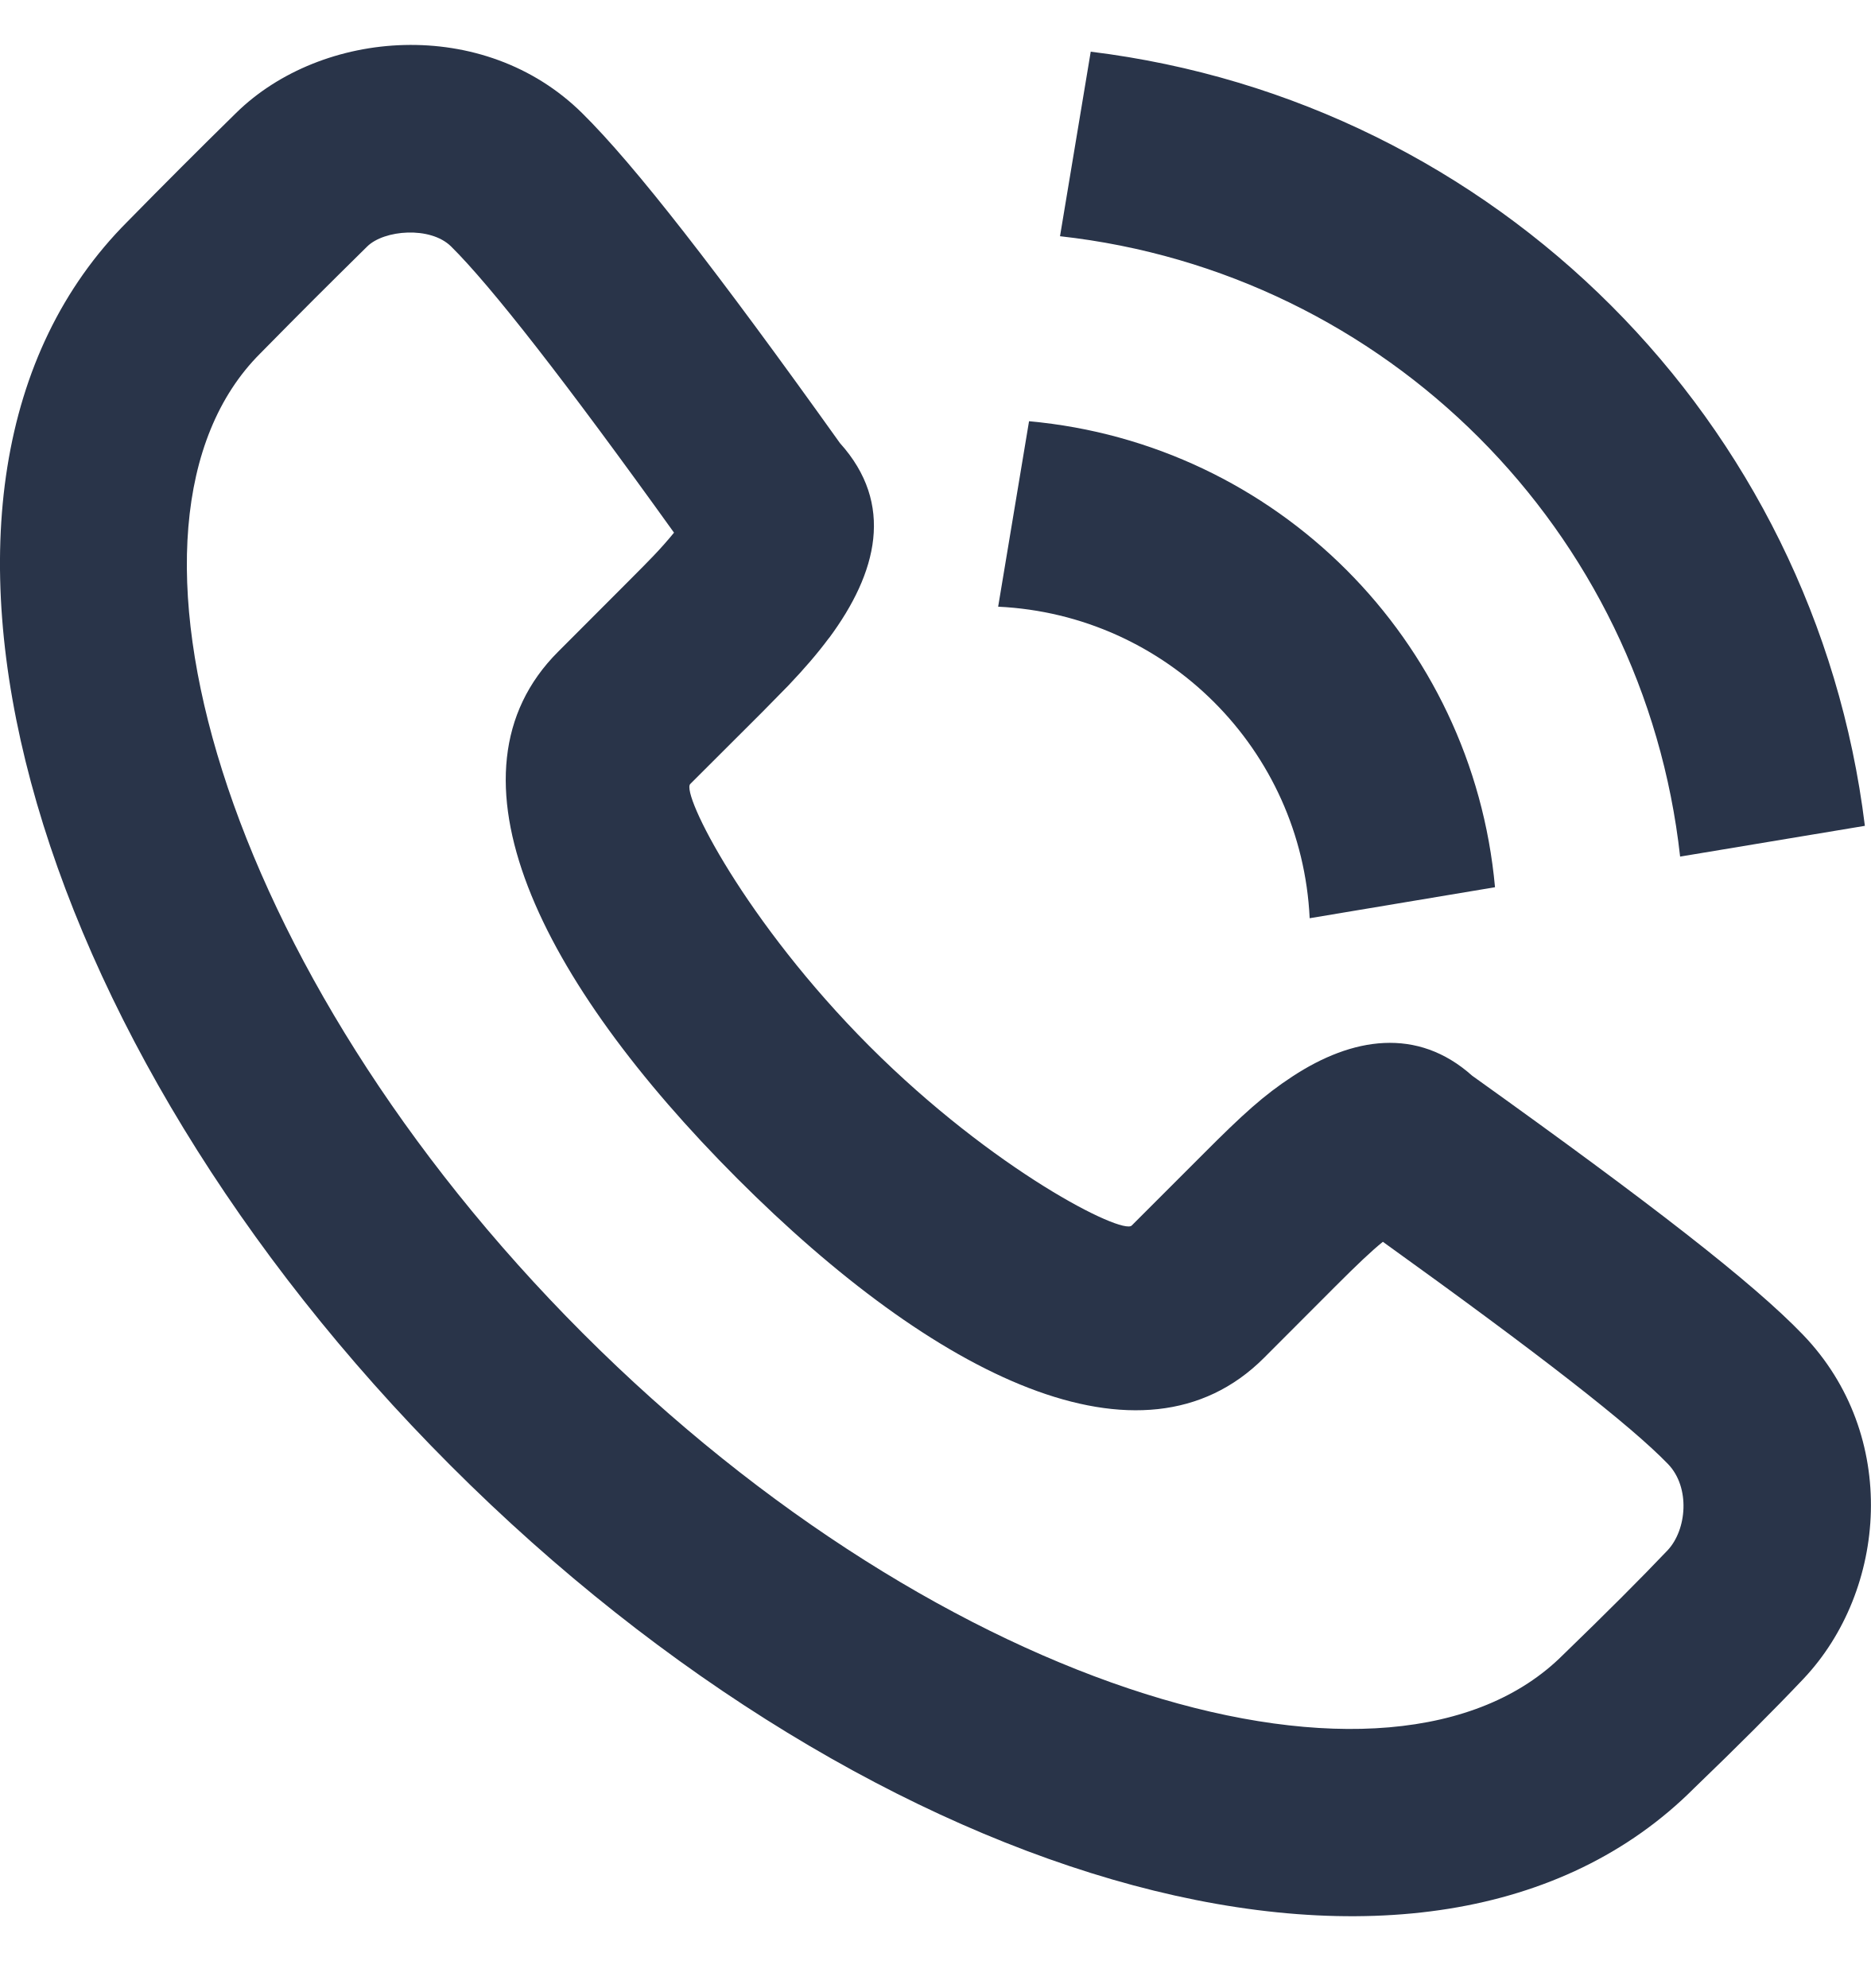
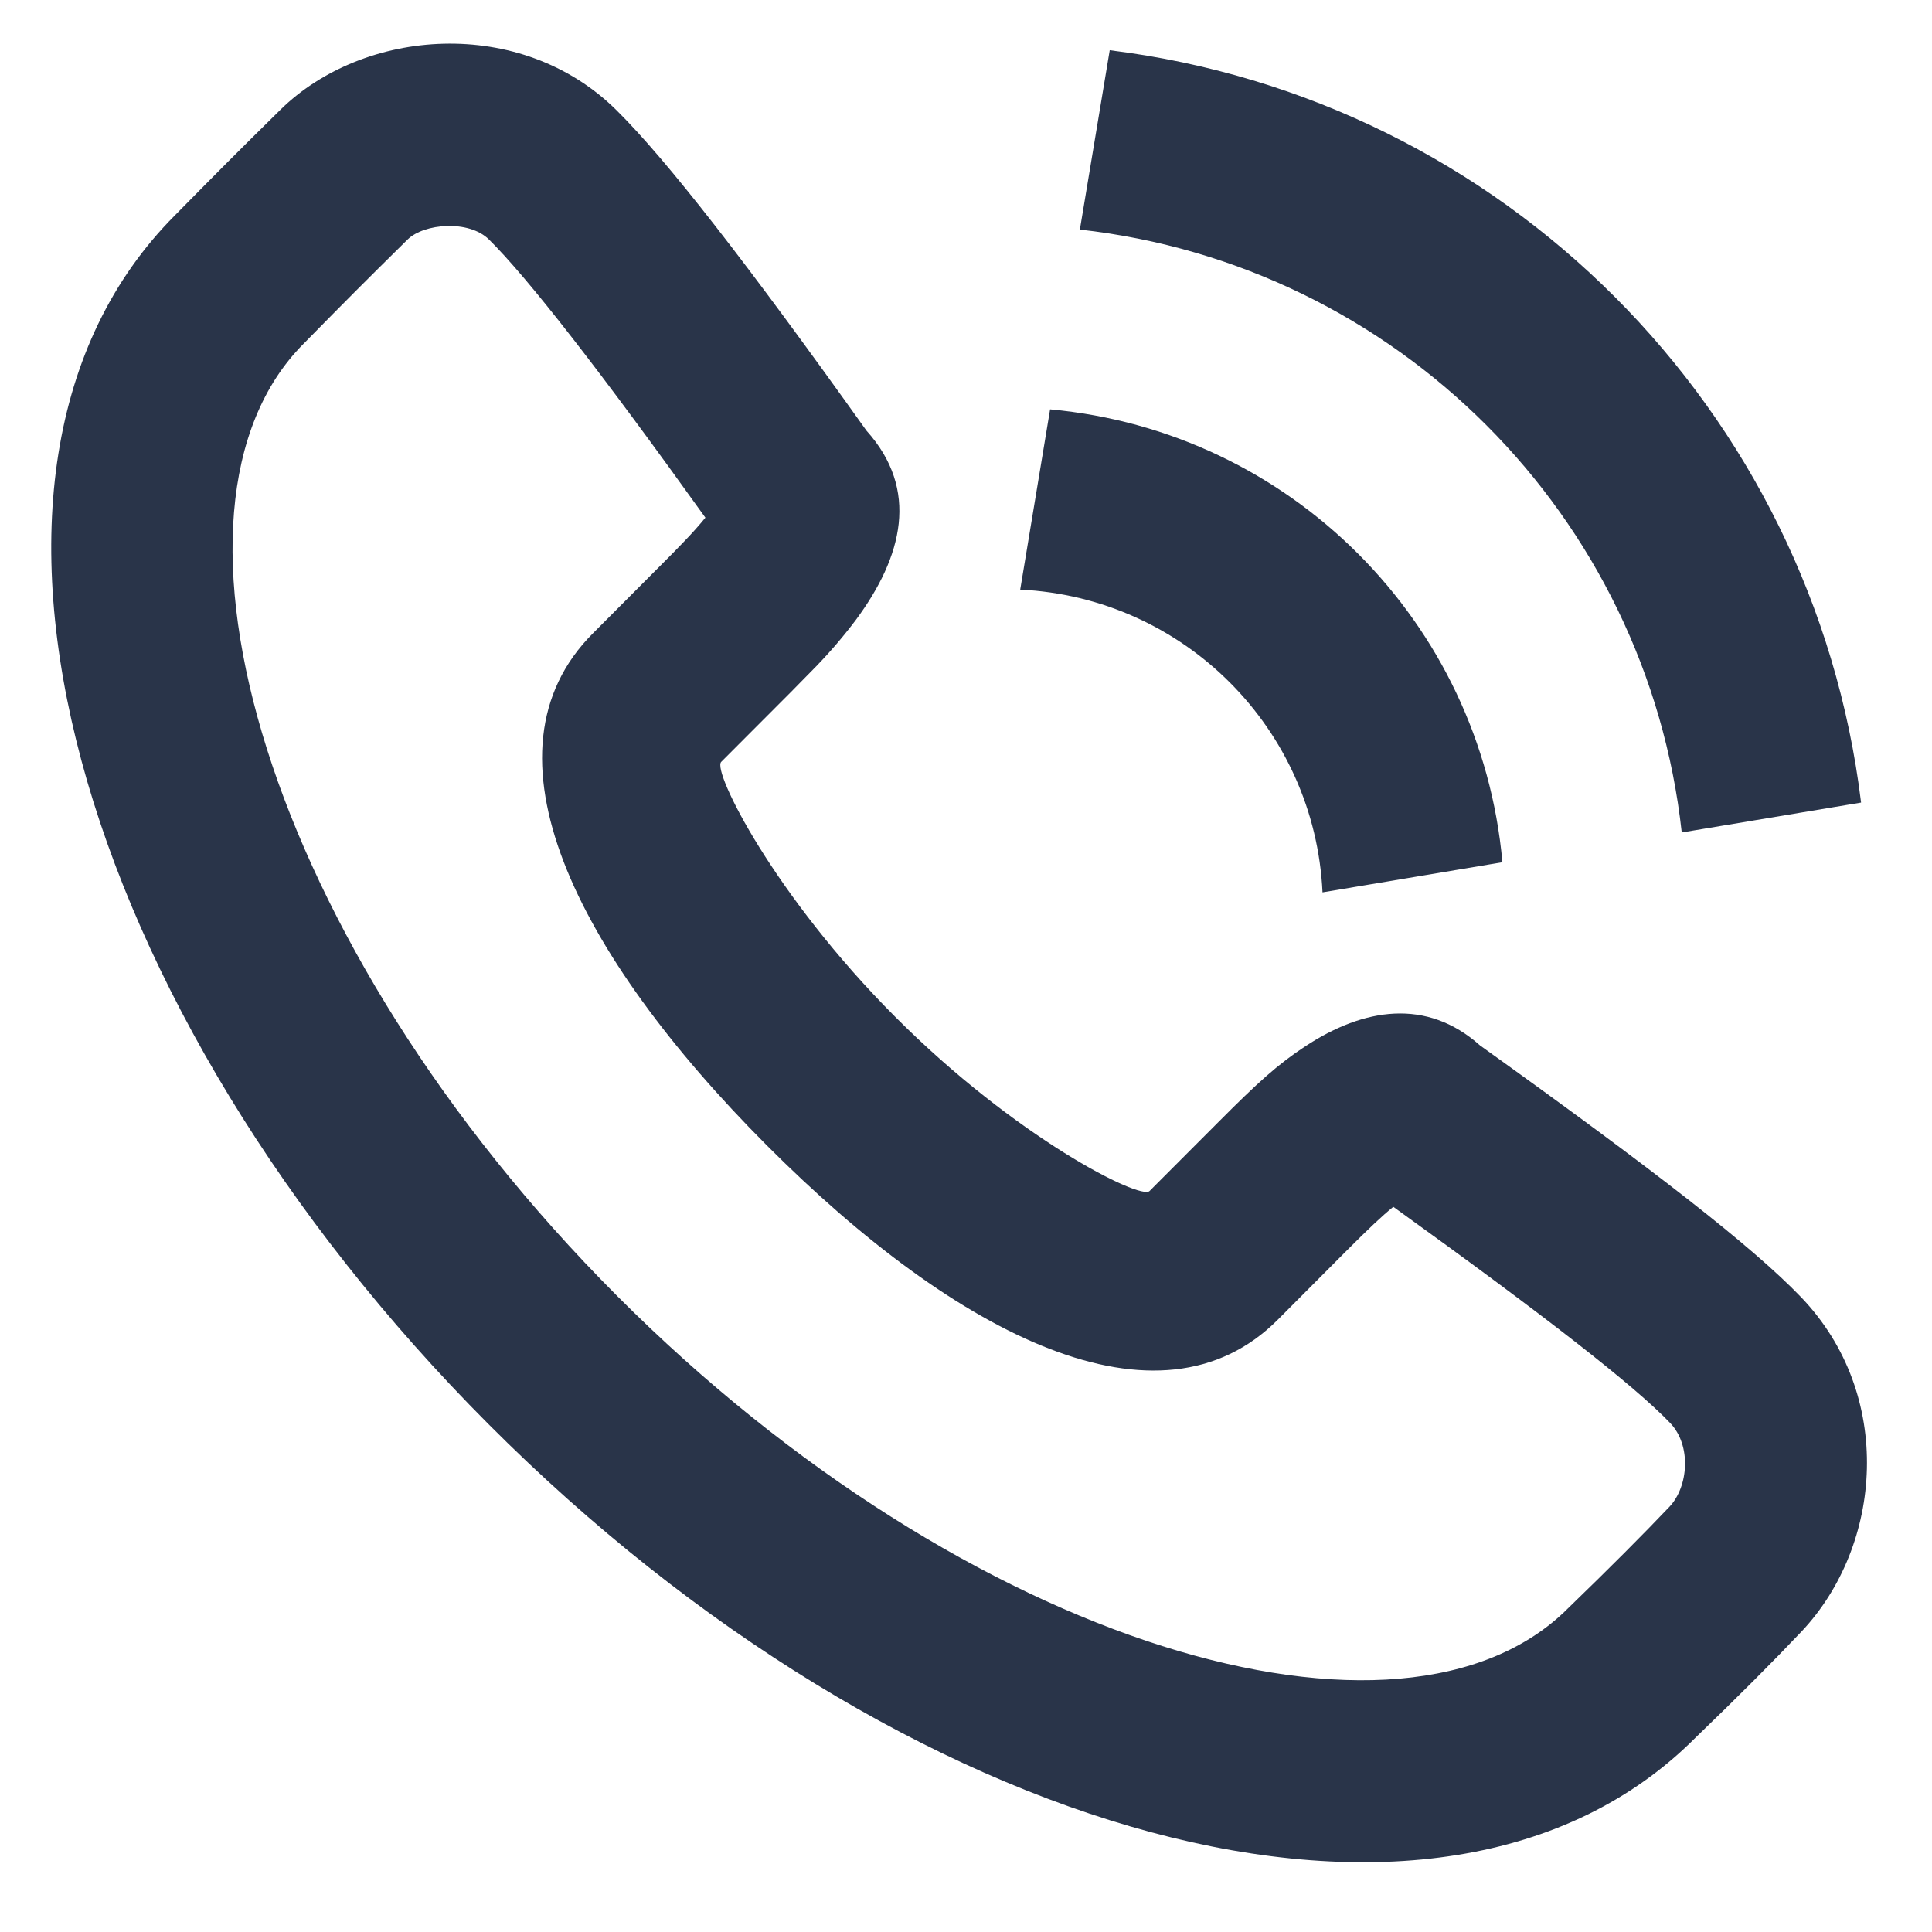
- <svg xmlns="http://www.w3.org/2000/svg" width="16" height="17" fill="none">
-   <path fill-rule="evenodd" clip-rule="evenodd" d="M7.09 5.456c.414-.559.562-1.147.093-1.667C6.132 2.317 5.424 1.407 4.98.969 4.137.134 2.75.247 2.018.967a67.3 67.3 0 0 0-.928.928C-1.155 4.142.214 8.89 3.853 12.532c3.638 3.642 8.385 5.011 10.634 2.76.372-.358.687-.673.935-.935.716-.757.825-2.084-.005-2.945-.425-.442-1.293-1.116-2.827-2.213-.47-.42-1.027-.329-1.537.006-.246.161-.425.324-.762.662l-.613.613c-.081.081-1.177-.468-2.242-1.533-1.064-1.066-1.613-2.162-1.533-2.243l.614-.613.224-.228c.137-.144.25-.275.348-.407Zm3.719 6.156.613-.614c.185-.185.306-.3.404-.379 1.343.965 2.122 1.572 2.44 1.902.19.199.16.56-.005.736-.23.242-.528.54-.894.894-1.455 1.455-5.286.35-8.383-2.75C1.886 8.3.781 4.468 2.224 3.024c.402-.408.53-.535.916-.916.145-.143.54-.175.717-.001.341.337.975 1.149 1.907 2.448a3.38 3.38 0 0 1-.181.204c-.054.057-.1.102-.197.2l-.613.614c-1.043 1.042-.155 2.816 1.532 4.505 1.686 1.688 3.461 2.577 4.504 1.534ZM9.328.442a7.604 7.604 0 0 1 6.62 6.62l-1.58.263A6.002 6.002 0 0 0 9.065 2.02l.263-1.58ZM8.8 3.602a4.401 4.401 0 0 1 3.985 3.985l-1.585.265a2.8 2.8 0 0 0-2.664-2.664L8.8 3.603Z" fill="#293449" />
+ <svg xmlns="http://www.w3.org/2000/svg" width="17" height="17" fill="none">
+   <path fill-rule="evenodd" clip-rule="evenodd" d="M7.53 5.456c.414-.559.562-1.147.094-1.667-1.05-1.472-1.757-2.382-2.2-2.82C4.58.134 3.196.247 2.466.967c-.392.386-.525.52-.927.928C-.702 4.142.665 8.89 4.299 12.532c3.632 3.642 8.372 5.011 10.618 2.76.372-.358.686-.673.934-.935.715-.757.823-2.084-.005-2.945-.425-.442-1.291-1.116-2.823-2.213-.47-.42-1.025-.329-1.535.006-.246.161-.424.324-.761.662l-.612.613c-.081.081-1.176-.468-2.238-1.533-1.064-1.066-1.612-2.162-1.531-2.243l.612-.613.224-.228a4.36 4.36 0 0 0 .348-.407Zm3.714 6.156.612-.614c.185-.185.306-.3.404-.379 1.341.965 2.119 1.572 2.436 1.902.19.199.16.56-.005.736-.23.242-.527.54-.893.894-1.452 1.455-5.278.35-8.37-2.75C2.334 8.3 1.23 4.468 2.672 3.024c.401-.408.528-.535.914-.916.145-.143.54-.175.716-.001.341.337.974 1.149 1.905 2.448a3.38 3.38 0 0 1-.182.204 10.63 10.63 0 0 1-.196.2l-.612.614c-1.041 1.042-.155 2.816 1.53 4.505 1.684 1.688 3.456 2.577 4.497 1.534ZM9.765.442a7.598 7.598 0 0 1 6.611 6.62l-1.578.263A5.998 5.998 0 0 0 9.502 2.02l.263-1.58ZM9.24 3.602a4.398 4.398 0 0 1 3.98 3.985l-1.583.265a2.798 2.798 0 0 0-2.66-2.664l.263-1.586Z" fill="#293449" />
</svg>
